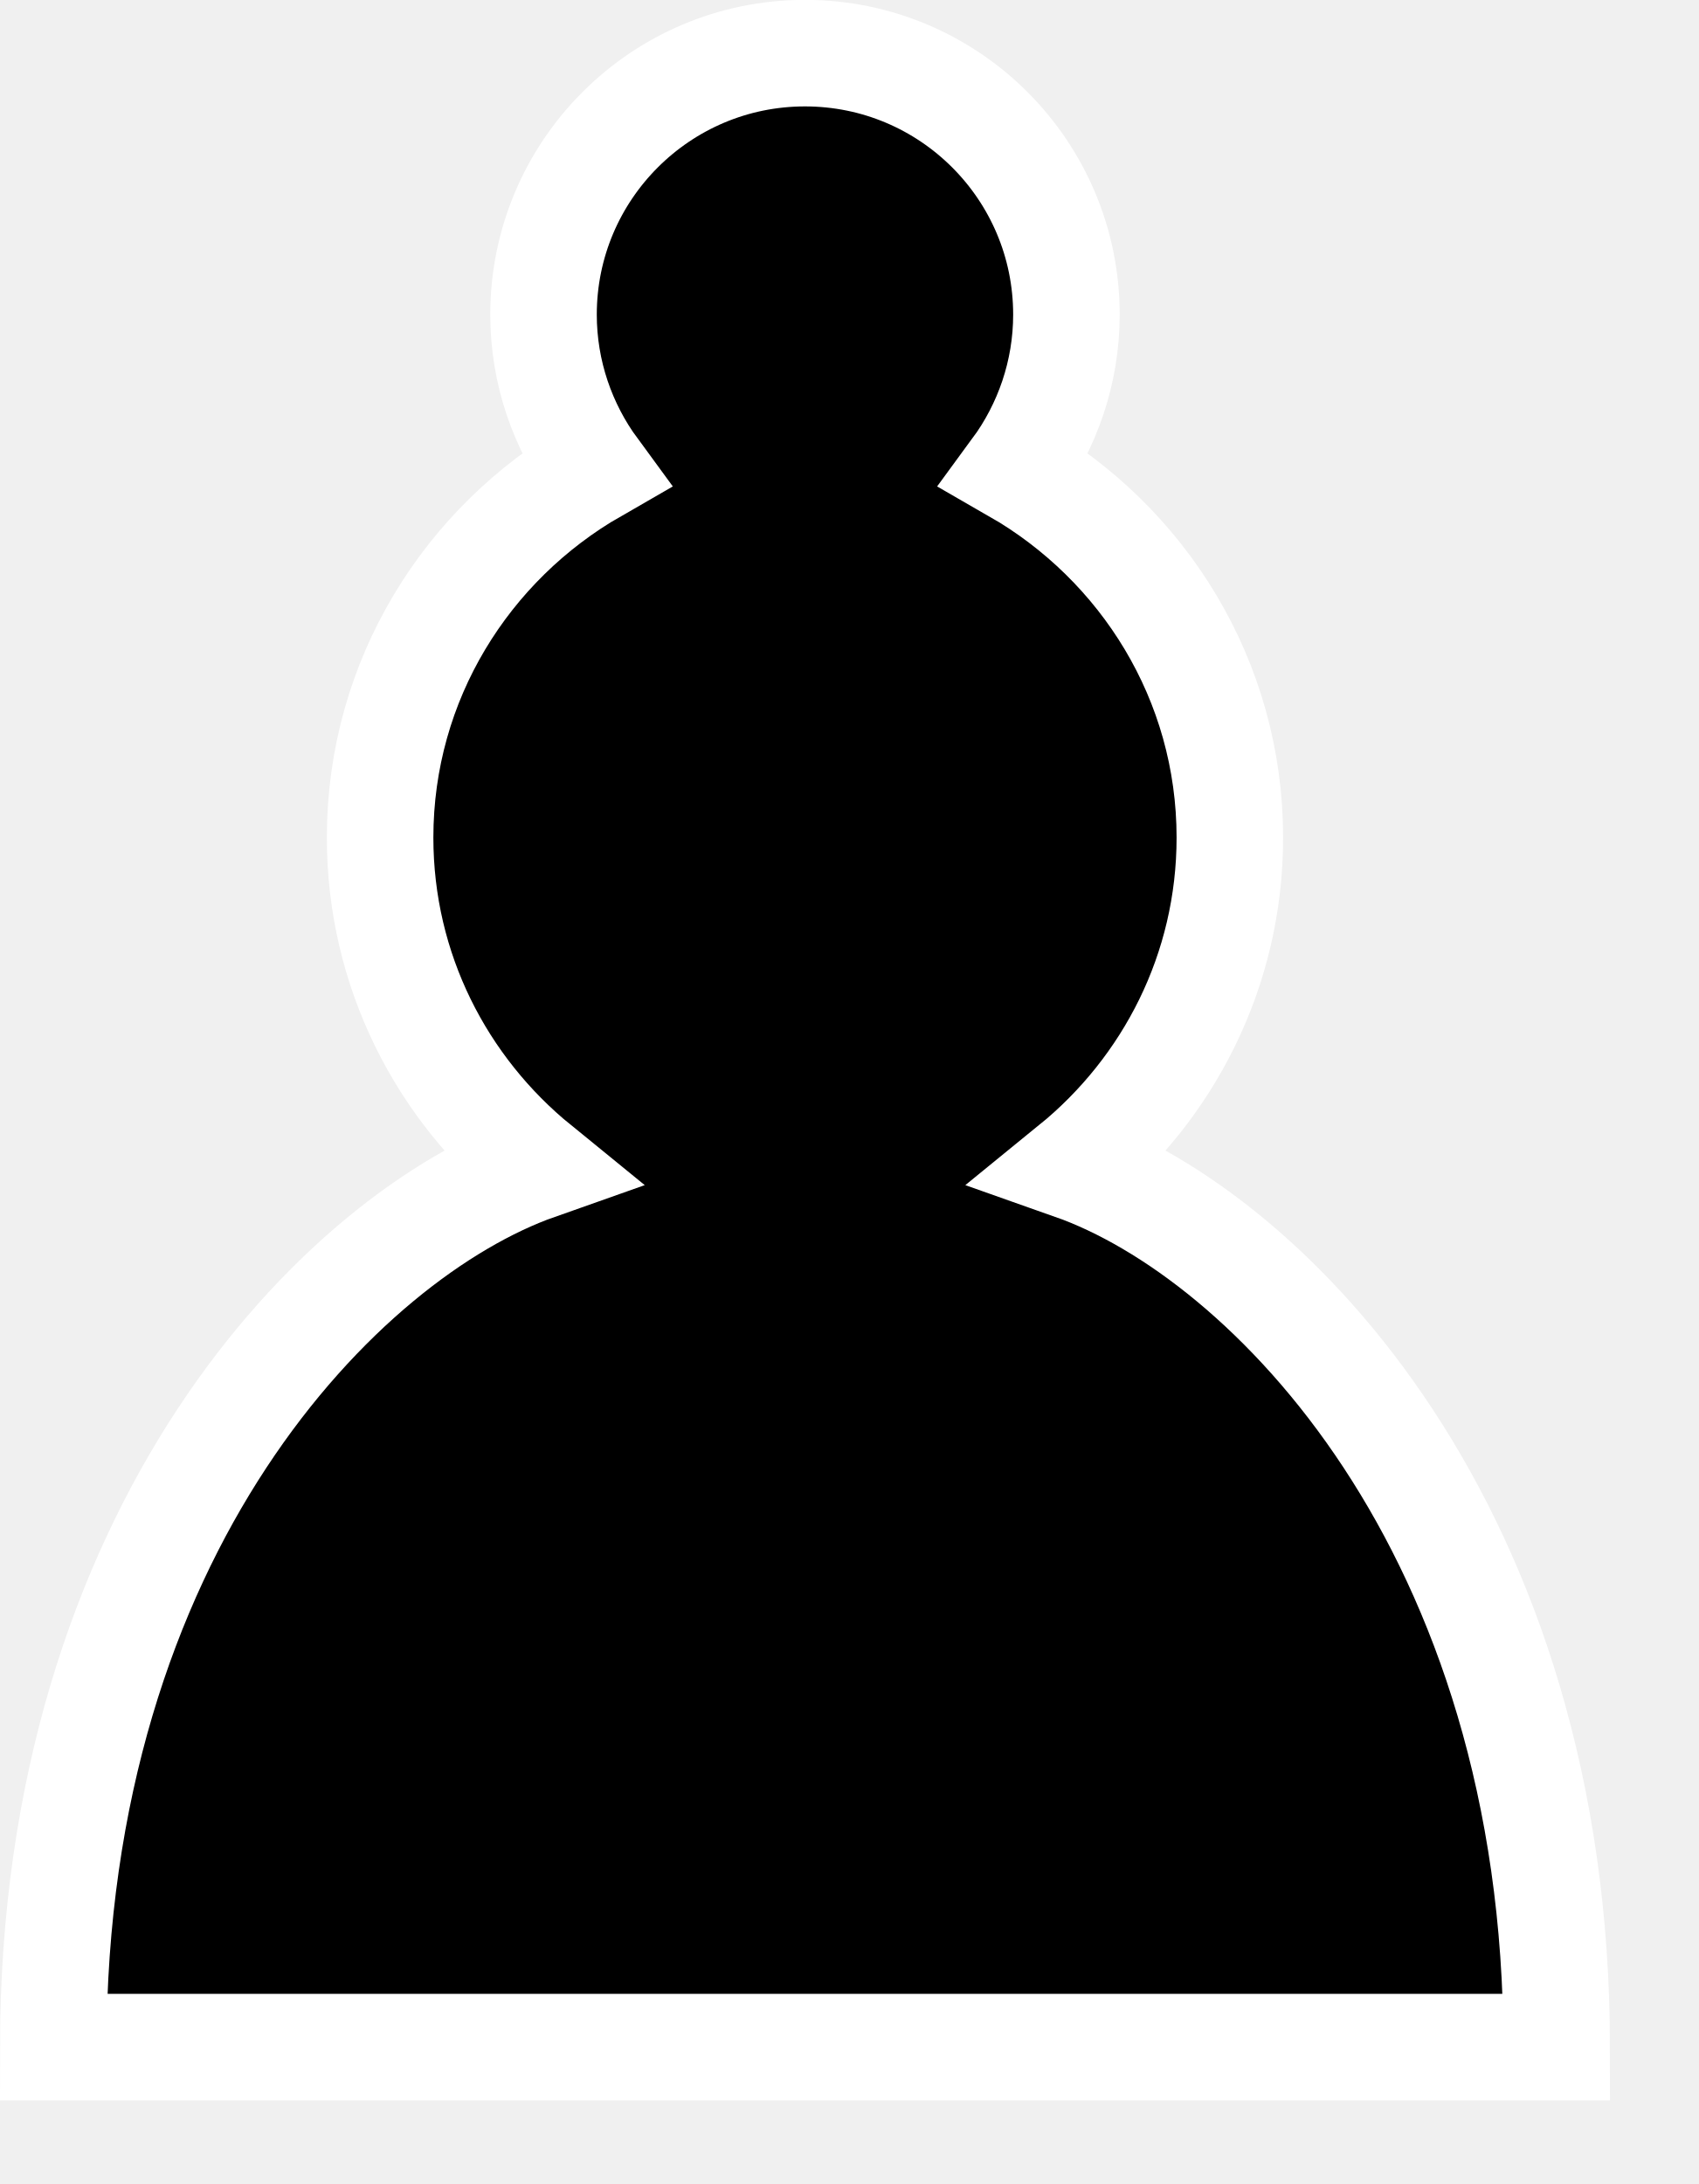
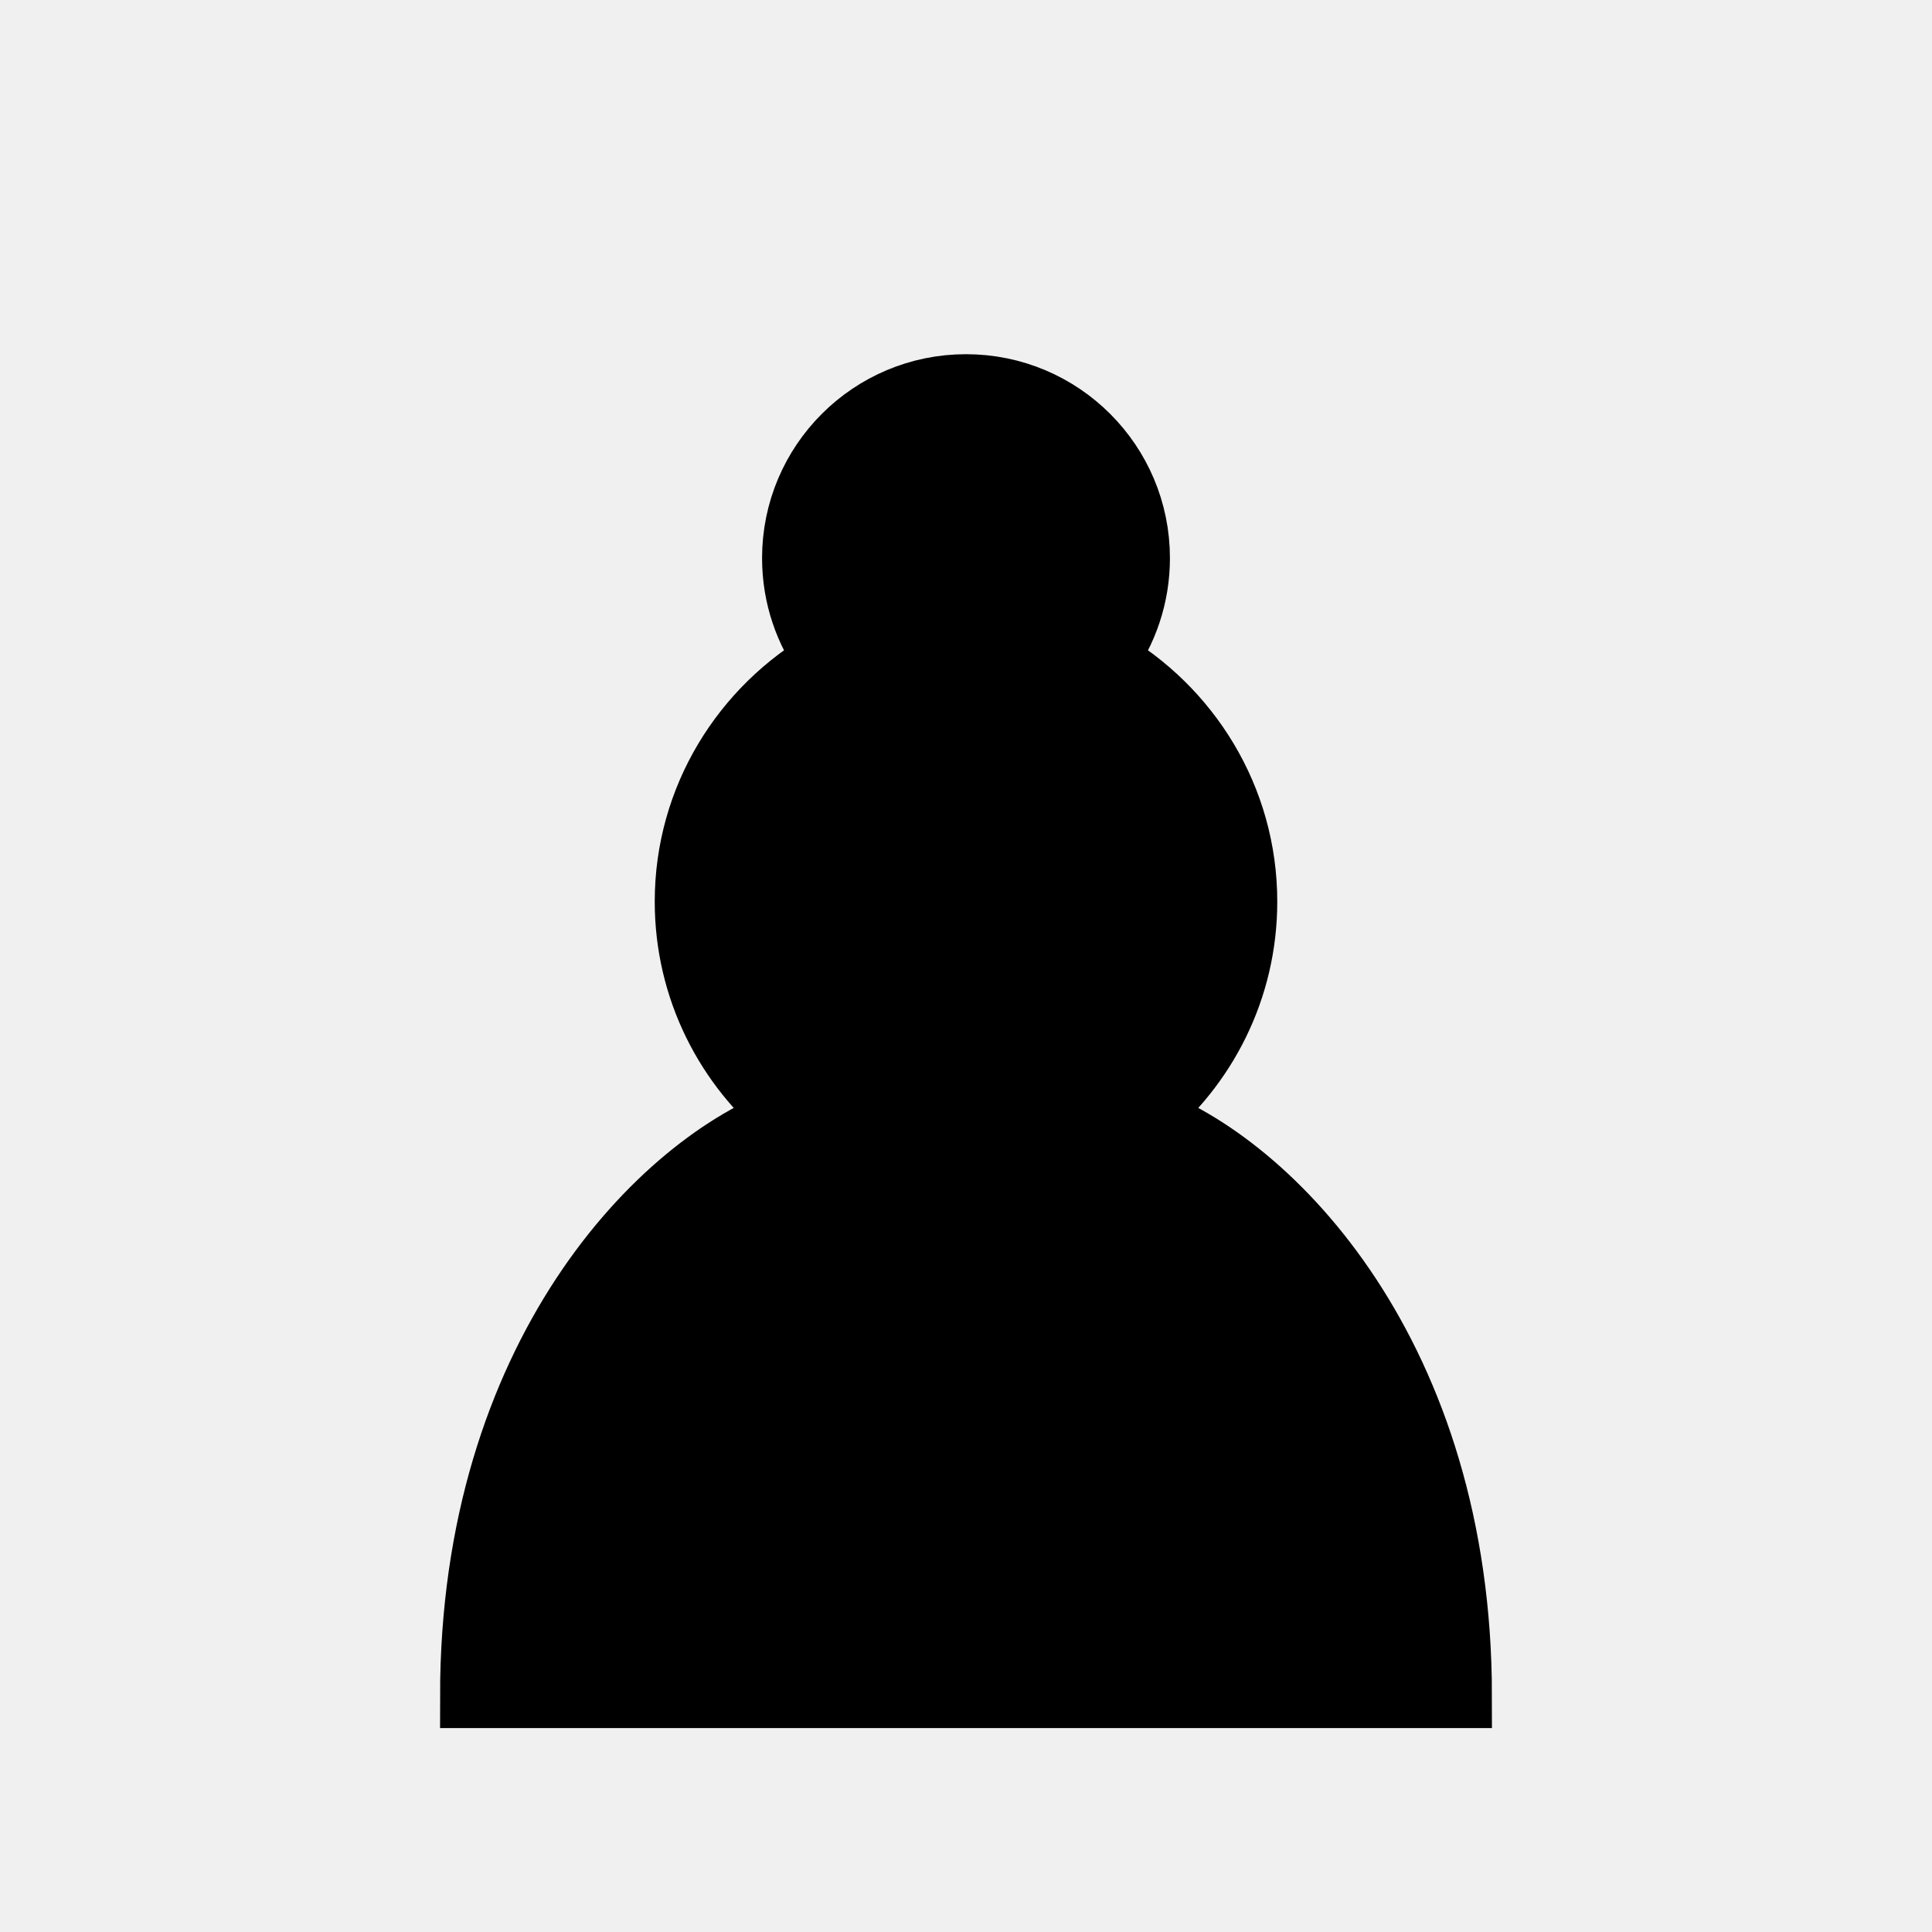
- <svg xmlns="http://www.w3.org/2000/svg" width="14" height="18" viewBox="0 0 14 18" fill="none">
-   <path d="M6.635 0.438C5.446 0.438 4.48 1.403 4.48 2.593C4.48 3.07 4.638 3.515 4.901 3.873C3.849 4.477 3.133 5.604 3.133 6.903C3.133 7.999 3.641 8.972 4.43 9.614C2.814 10.184 0.439 12.603 0.439 16.872H12.831C12.831 12.603 10.457 10.184 8.841 9.614C9.63 8.972 10.137 7.999 10.137 6.903C10.137 5.604 9.421 4.477 8.369 3.873C8.632 3.515 8.79 3.07 8.79 2.593C8.79 1.403 7.825 0.438 6.635 0.438Z" fill="black" stroke="white" stroke-width="0.878" stroke-linecap="round" />
+ <svg xmlns="http://www.w3.org/2000/svg" version="1.1" width="45" height="45">
+   <path d="m 22.5,9 c -2.21,0 -4,1.79 -4,4 0,0.89 0.29,1.71 0.78,2.38 C 17.33,16.5 16,18.59 16,21 c 0,2.03 0.94,3.84 2.41,5.03 C 15.41,27.09 11,31.58 11,39.5 H 34 C 34,31.58 29.59,27.09 26.59,26.03 28.06,24.84 29,23.03 29,21 29,18.59 27.67,16.5 25.72,15.38 26.21,14.71 26.5,13.89 26.5,13 c 0,-2.21 -1.79,-4 -4,-4 z" style="opacity:1; fill:#000000; fill-opacity:1; fill-rule:nonzero; stroke:#000000; stroke-width:1.5; stroke-linecap:round; stroke-linejoin:miter; stroke-miterlimit:4; stroke-dasharray:none; stroke-opacity:1;" />
</svg>
